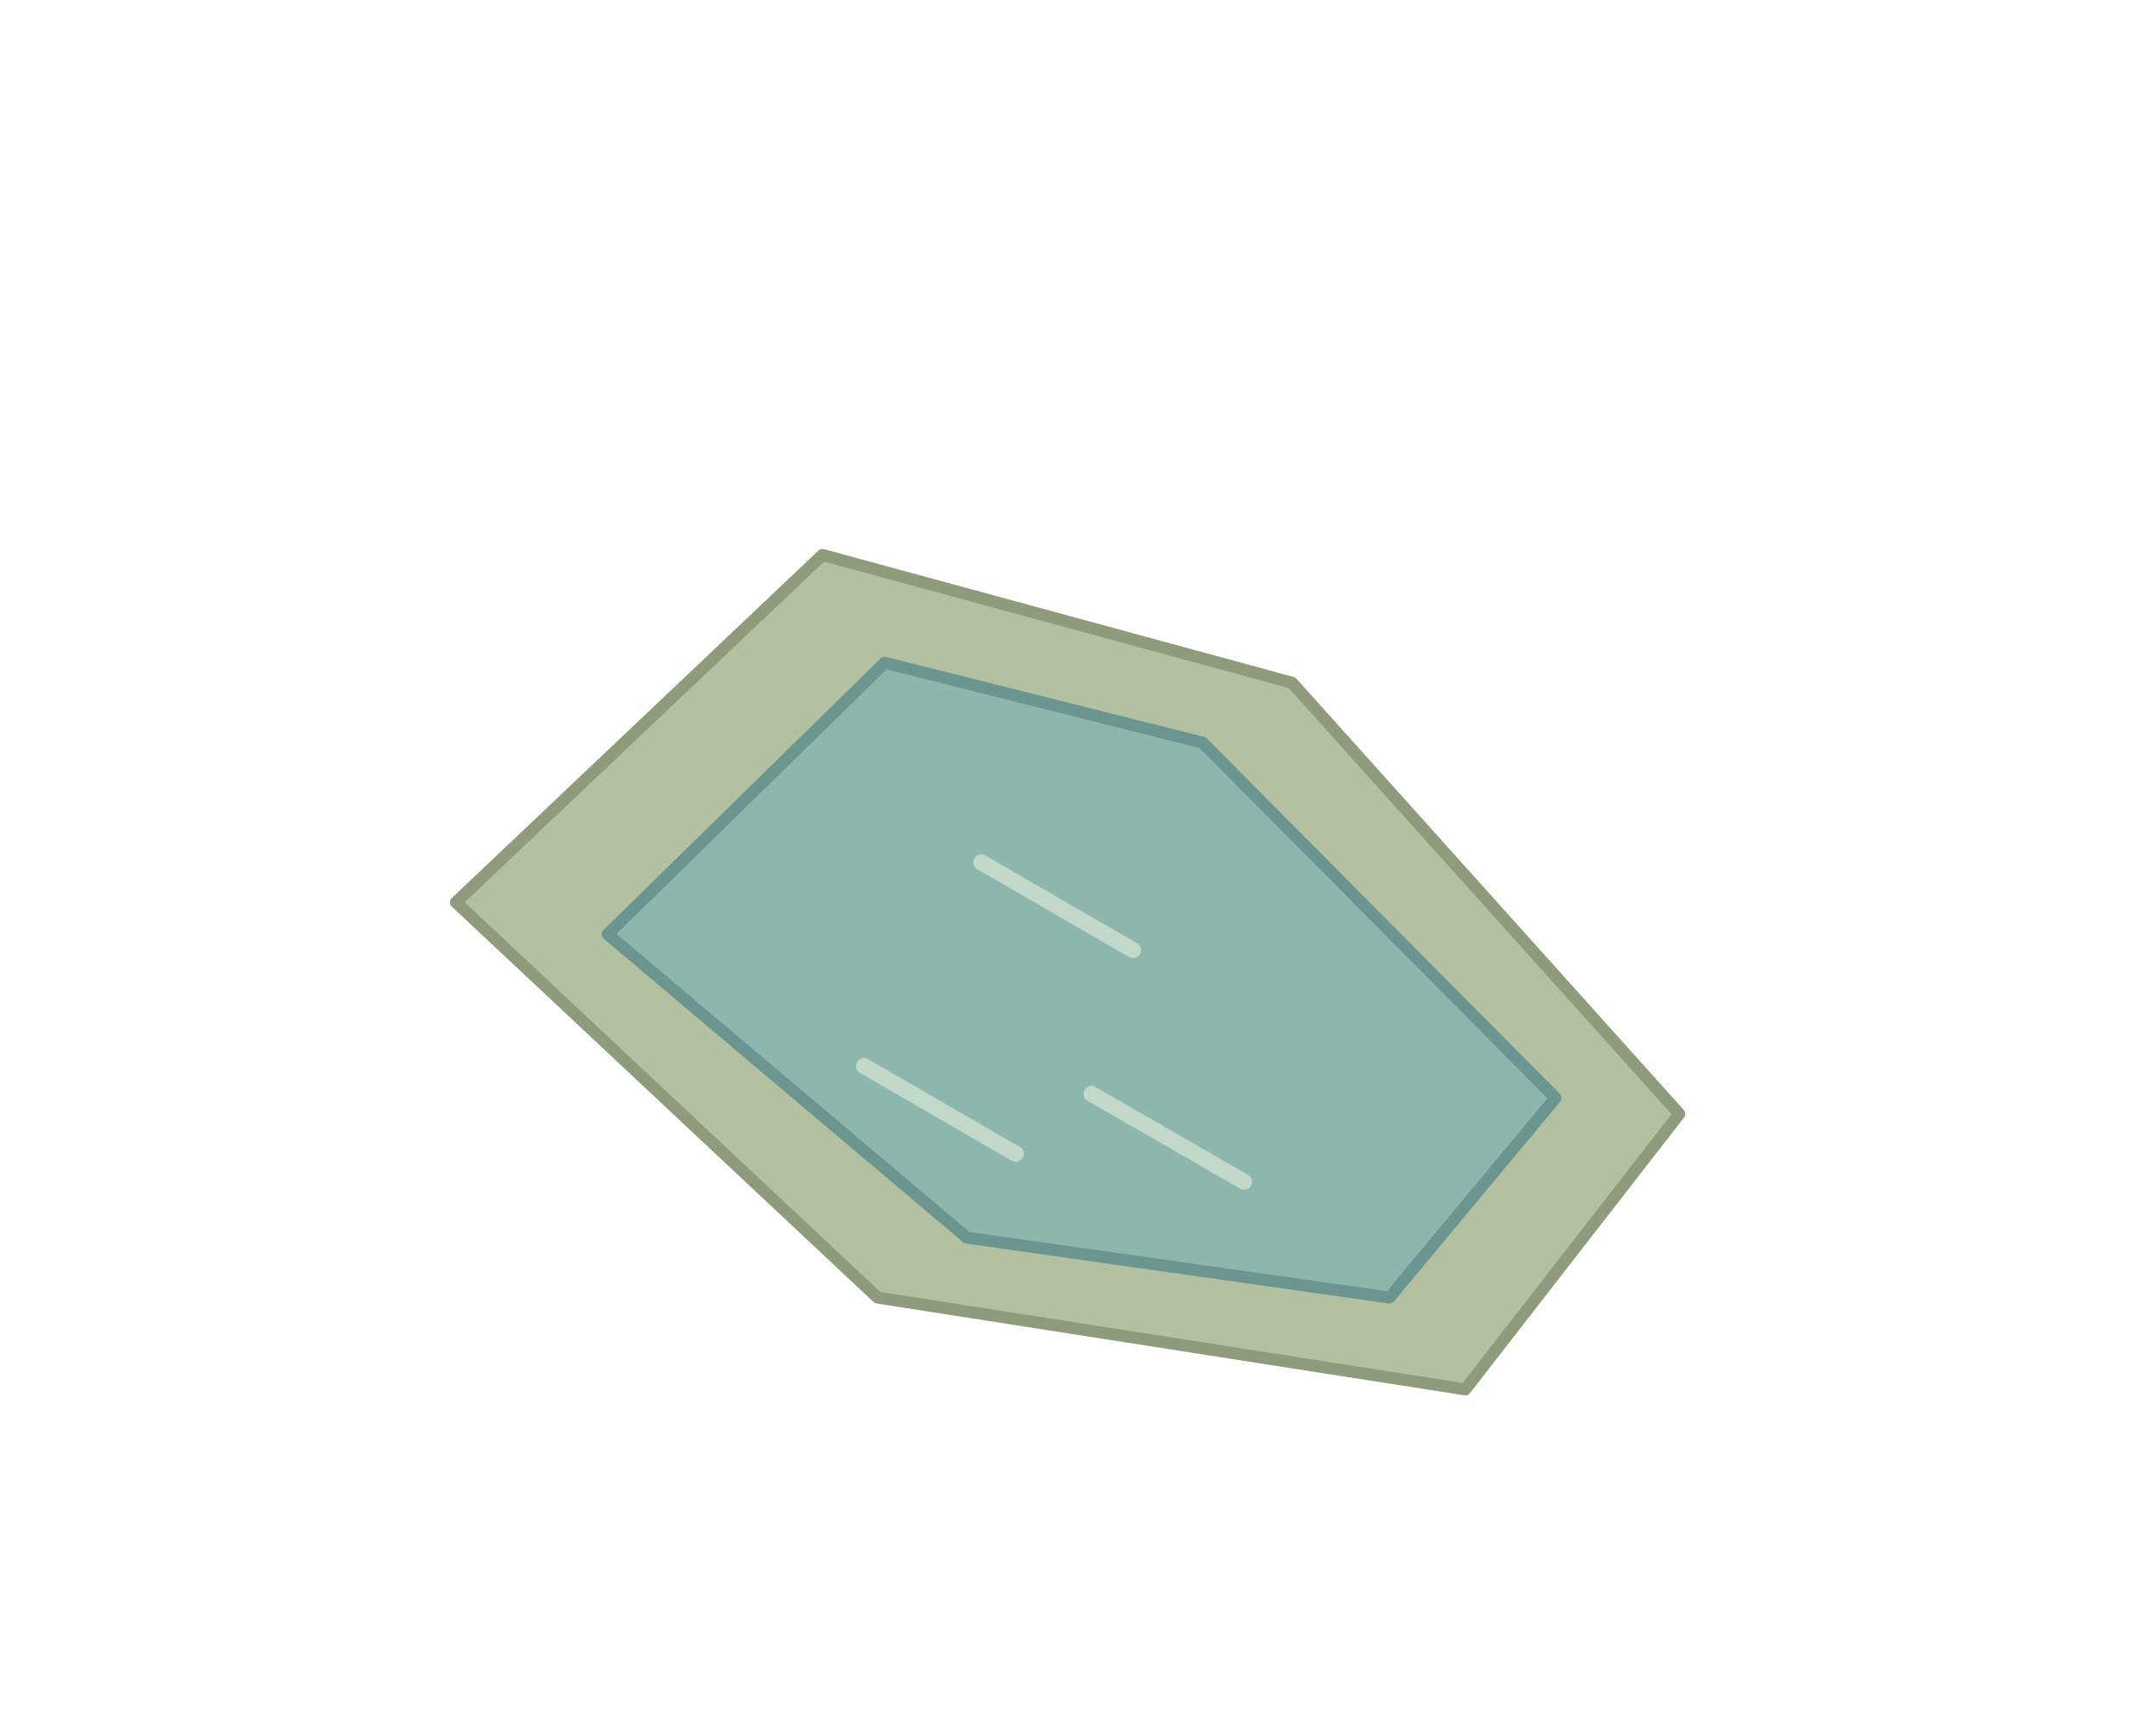
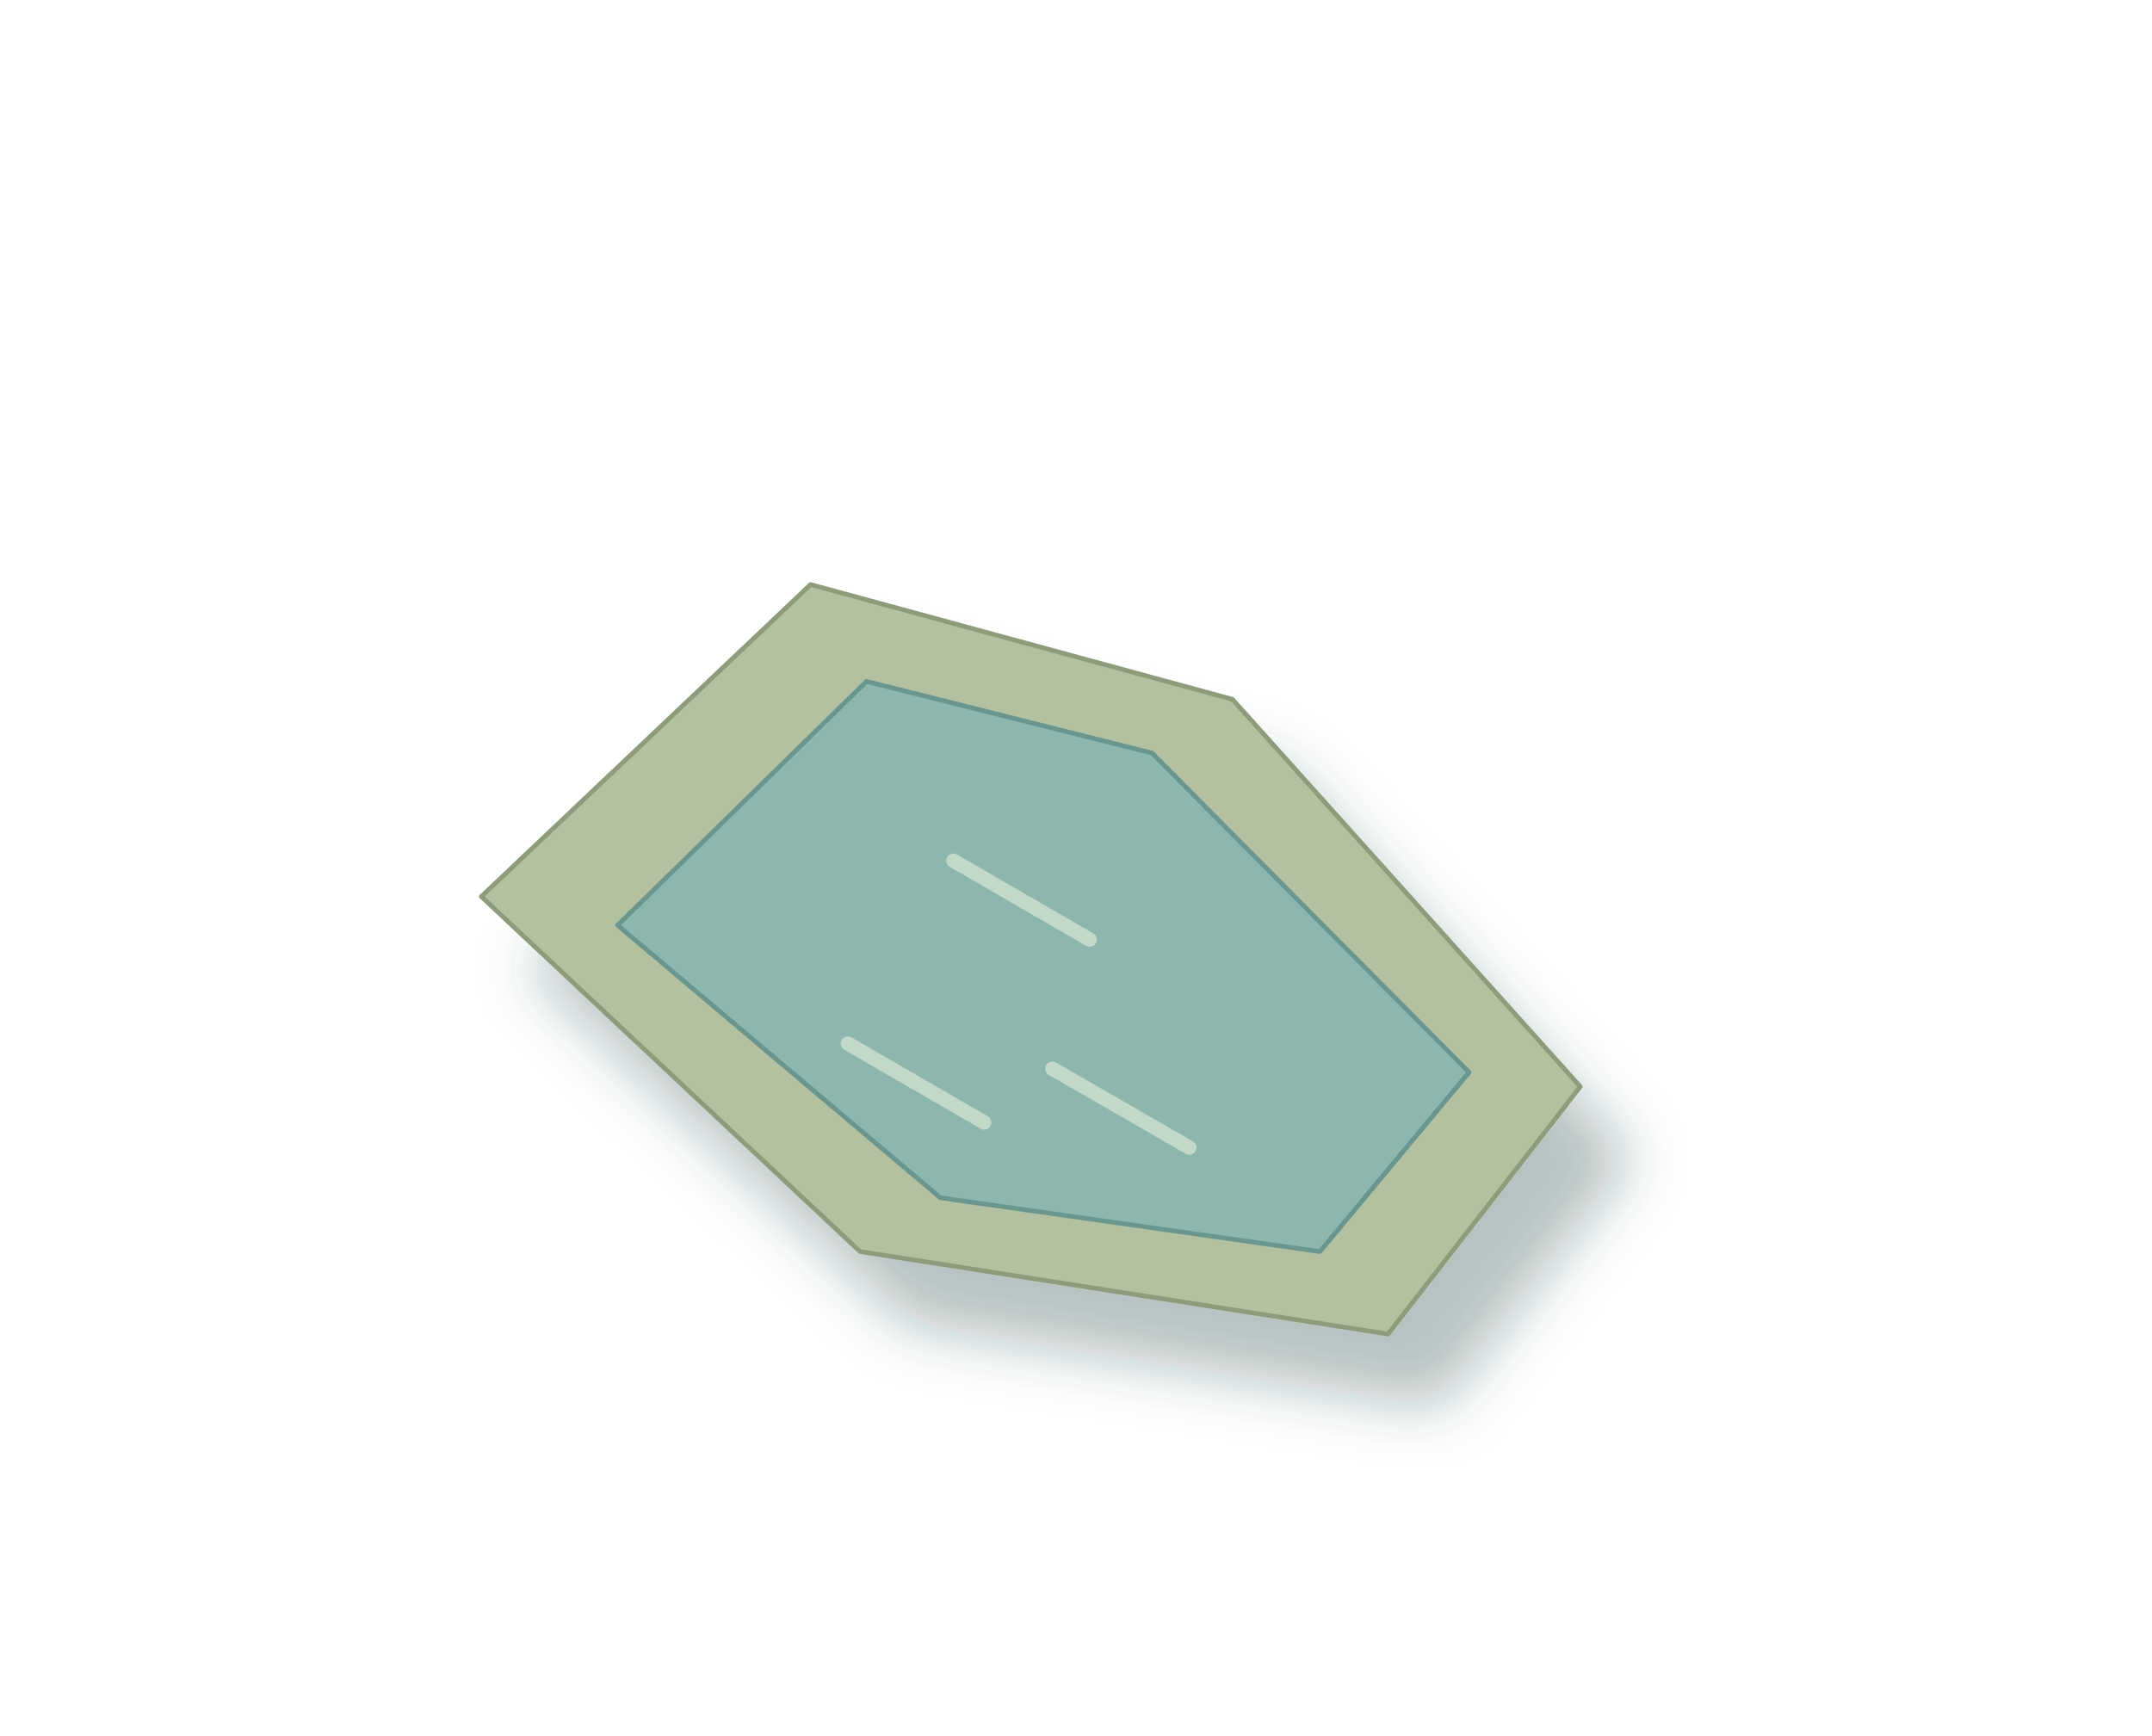
- <svg xmlns="http://www.w3.org/2000/svg" viewBox="25 0 270 215">
-   <polygon points="128.0,69.5 186.8,85.5 235.3,139.5 208.5,174.0 134.9,162.5 82.1,113.0" fill="#b4c1a0" stroke="#8e9c7b" stroke-width="1.5" stroke-linejoin="round" />
-   <polygon points="135.8,83.0 175.6,93.0 219.8,137.5 199.0,162.5 146.1,155.0 101.1,117.0" fill="#8db7ae" stroke="#6b9690" stroke-width="1.5" stroke-linejoin="round" />
-   <path d="M147.9,108.0 L166.9,119.0" fill="none" stroke="#c2d8c8" stroke-width="2" stroke-linecap="round" />
-   <path d="M161.7,137.0 L180.8,148.0" fill="none" stroke="#c2d8c8" stroke-width="2" stroke-linecap="round" />
-   <path d="M133.2,133.5 L152.2,144.5" fill="none" stroke="#c2d8c8" stroke-width="2" stroke-linecap="round" />
+ <svg xmlns="http://www.w3.org/2000/svg" viewBox="15 -12 300 242">
+   <defs>
+     <radialGradient id="foliage" cx="30%" cy="25%">
+       <stop stop-color="#c6d58b" />
+       <stop offset=".4" stop-color="#729558" />
+       <stop offset="1" stop-color="#355d47" />
+     </radialGradient>
+     <linearGradient id="glass" x2="1" y2="1">
+       <stop stop-color="#b4d8dc" />
+       <stop offset=".45" stop-color="#4f7d8a" />
+       <stop offset=".5" stop-color="#b3cace" />
+       <stop offset="1" stop-color="#355461" />
+     </linearGradient>
+     <filter id="shadow" x="-35%" y="-35%" width="180%" height="190%">
+       <feDropShadow dx="7" dy="10" stdDeviation="4" flood-color="#223c3c" flood-opacity=".32" />
+     </filter>
+     <linearGradient id="7f918c-wall" x1="0" y1="0" x2=".65" y2="1">
+       <stop stop-color="#8ea29d" />
+       <stop offset=".52" stop-color="#7f918c" />
+       <stop offset="1" stop-color="#70807b" />
+     </linearGradient>
+     <linearGradient id="6a7e78-shade" x1="0" y1="0" x2=".65" y2="1">
+       <stop stop-color="#778d86" />
+       <stop offset=".52" stop-color="#6a7e78" />
+       <stop offset="1" stop-color="#5d6f6a" />
+     </linearGradient>
+     <linearGradient id="a9b4af-roof" x1="0" y1="0" x2=".65" y2="1">
+       <stop stop-color="#bdcac4" />
+       <stop offset=".52" stop-color="#a9b4af" />
+       <stop offset="1" stop-color="#959e9a" />
+     </linearGradient>
+     <linearGradient id="c08c39-wall" x1="0" y1="0" x2=".65" y2="1">
+       <stop stop-color="#d79d40" />
+       <stop offset=".52" stop-color="#c08c39" />
+       <stop offset="1" stop-color="#a97b32" />
+     </linearGradient>
+     <linearGradient id="ae7d31-shade" x1="0" y1="0" x2=".65" y2="1">
+       <stop stop-color="#c38c37" />
+       <stop offset=".52" stop-color="#ae7d31" />
+       <stop offset="1" stop-color="#996e2b" />
+     </linearGradient>
+     <linearGradient id="d8a341-roof" x1="0" y1="0" x2=".65" y2="1">
+       <stop stop-color="#f2b749" />
+       <stop offset=".52" stop-color="#d8a341" />
+       <stop offset="1" stop-color="#be8f39" />
+     </linearGradient>
+     <linearGradient id="9d9c8d-wall" x1="0" y1="0" x2=".65" y2="1">
+       <stop stop-color="#b0af9e" />
+       <stop offset=".52" stop-color="#9d9c8d" />
+       <stop offset="1" stop-color="#8a897c" />
+     </linearGradient>
+     <linearGradient id="8b978d-shade" x1="0" y1="0" x2=".65" y2="1">
+       <stop stop-color="#9ca99e" />
+       <stop offset=".52" stop-color="#8b978d" />
+       <stop offset="1" stop-color="#7a857c" />
+     </linearGradient>
+     <linearGradient id="bdbeb0-roof" x1="0" y1="0" x2=".65" y2="1">
+       <stop stop-color="#d4d5c5" />
+       <stop offset=".52" stop-color="#bdbeb0" />
+       <stop offset="1" stop-color="#a6a79b" />
+     </linearGradient>
+     <linearGradient id="67817e-wall" x1="0" y1="0" x2=".65" y2="1">
+       <stop stop-color="#73908d" />
+       <stop offset=".52" stop-color="#67817e" />
+       <stop offset="1" stop-color="#5b726f" />
+     </linearGradient>
+     <linearGradient id="466561-shade" x1="0" y1="0" x2=".65" y2="1">
+       <stop stop-color="#4e716d" />
+       <stop offset=".52" stop-color="#466561" />
+       <stop offset="1" stop-color="#3e5955" />
+     </linearGradient>
+     <linearGradient id="8b9b97-roof" x1="0" y1="0" x2=".65" y2="1">
+       <stop stop-color="#9caea9" />
+       <stop offset=".52" stop-color="#8b9b97" />
+       <stop offset="1" stop-color="#7a8885" />
+     </linearGradient>
+     <linearGradient id="a6b8ba-wall" x1="0" y1="0" x2=".65" y2="1">
+       <stop stop-color="#baced0" />
+       <stop offset=".52" stop-color="#a6b8ba" />
+       <stop offset="1" stop-color="#92a2a4" />
+     </linearGradient>
+     <linearGradient id="6f898c-shade" x1="0" y1="0" x2=".65" y2="1">
+       <stop stop-color="#7c999d" />
+       <stop offset=".52" stop-color="#6f898c" />
+       <stop offset="1" stop-color="#62797b" />
+     </linearGradient>
+     <linearGradient id="cbd3d2-roof" x1="0" y1="0" x2=".65" y2="1">
+       <stop stop-color="#e3eceb" />
+       <stop offset=".52" stop-color="#cbd3d2" />
+       <stop offset="1" stop-color="#b3bab9" />
+     </linearGradient>
+     <linearGradient id="b5c3c1-wall" x1="0" y1="0" x2=".65" y2="1">
+       <stop stop-color="#cbdad8" />
+       <stop offset=".52" stop-color="#b5c3c1" />
+       <stop offset="1" stop-color="#9facaa" />
+     </linearGradient>
+     <linearGradient id="91a7a7-shade" x1="0" y1="0" x2=".65" y2="1">
+       <stop stop-color="#a2bbbb" />
+       <stop offset=".52" stop-color="#91a7a7" />
+       <stop offset="1" stop-color="#809393" />
+     </linearGradient>
+     <linearGradient id="e4e5dd-roof" x1="0" y1="0" x2=".65" y2="1">
+       <stop stop-color="#fffff8" />
+       <stop offset=".52" stop-color="#e4e5dd" />
+       <stop offset="1" stop-color="#c9cac2" />
+     </linearGradient>
+     <linearGradient id="879c97-wall" x1="0" y1="0" x2=".65" y2="1">
+       <stop stop-color="#97afa9" />
+       <stop offset=".52" stop-color="#879c97" />
+       <stop offset="1" stop-color="#778985" />
+     </linearGradient>
+     <linearGradient id="667f7b-shade" x1="0" y1="0" x2=".65" y2="1">
+       <stop stop-color="#728e8a" />
+       <stop offset=".52" stop-color="#667f7b" />
+       <stop offset="1" stop-color="#5a706c" />
+     </linearGradient>
+     <linearGradient id="b1b5af-roof" x1="0" y1="0" x2=".65" y2="1">
+       <stop stop-color="#c6cbc4" />
+       <stop offset=".52" stop-color="#b1b5af" />
+       <stop offset="1" stop-color="#9c9f9a" />
+     </linearGradient>
+     <linearGradient id="9daea7-wall" x1="0" y1="0" x2=".65" y2="1">
+       <stop stop-color="#b0c3bb" />
+       <stop offset=".52" stop-color="#9daea7" />
+       <stop offset="1" stop-color="#8a9993" />
+     </linearGradient>
+     <linearGradient id="728b88-shade" x1="0" y1="0" x2=".65" y2="1">
+       <stop stop-color="#809c98" />
+       <stop offset=".52" stop-color="#728b88" />
+       <stop offset="1" stop-color="#647a78" />
+     </linearGradient>
+     <linearGradient id="e0e6df-roof" x1="0" y1="0" x2=".65" y2="1">
+       <stop stop-color="#fbfffa" />
+       <stop offset=".52" stop-color="#e0e6df" />
+       <stop offset="1" stop-color="#c5cac4" />
+     </linearGradient>
+     <linearGradient id="59696b-wall" x1="0" y1="0" x2=".65" y2="1">
+       <stop stop-color="#647678" />
+       <stop offset=".52" stop-color="#59696b" />
+       <stop offset="1" stop-color="#4e5c5e" />
+     </linearGradient>
+     <linearGradient id="40575c-shade" x1="0" y1="0" x2=".65" y2="1">
+       <stop stop-color="#486167" />
+       <stop offset=".52" stop-color="#40575c" />
+       <stop offset="1" stop-color="#384d51" />
+     </linearGradient>
+     <linearGradient id="626f74-roof" x1="0" y1="0" x2=".65" y2="1">
+       <stop stop-color="#6e7c82" />
+       <stop offset=".52" stop-color="#626f74" />
+       <stop offset="1" stop-color="#566266" />
+     </linearGradient>
+     <linearGradient id="a7bbb0-wall" x1="0" y1="0" x2=".65" y2="1">
+       <stop stop-color="#bbd1c5" />
+       <stop offset=".52" stop-color="#a7bbb0" />
+       <stop offset="1" stop-color="#93a59b" />
+     </linearGradient>
+     <linearGradient id="7c9c91-shade" x1="0" y1="0" x2=".65" y2="1">
+       <stop stop-color="#8bafa2" />
+       <stop offset=".52" stop-color="#7c9c91" />
+       <stop offset="1" stop-color="#6d8980" />
+     </linearGradient>
+     <linearGradient id="d9e0d3-roof" x1="0" y1="0" x2=".65" y2="1">
+       <stop stop-color="#f3fbec" />
+       <stop offset=".52" stop-color="#d9e0d3" />
+       <stop offset="1" stop-color="#bfc5ba" />
+     </linearGradient>
+     <linearGradient id="869d98-wall" x1="0" y1="0" x2=".65" y2="1">
+       <stop stop-color="#96b0aa" />
+       <stop offset=".52" stop-color="#869d98" />
+       <stop offset="1" stop-color="#768a86" />
+     </linearGradient>
+     <linearGradient id="627d7b-shade" x1="0" y1="0" x2=".65" y2="1">
+       <stop stop-color="#6e8c8a" />
+       <stop offset=".52" stop-color="#627d7b" />
+       <stop offset="1" stop-color="#566e6c" />
+     </linearGradient>
+     <linearGradient id="d0d8d1-roof" x1="0" y1="0" x2=".65" y2="1">
+       <stop stop-color="#e9f2ea" />
+       <stop offset=".52" stop-color="#d0d8d1" />
+       <stop offset="1" stop-color="#b7beb8" />
+     </linearGradient>
+     <linearGradient id="7c9c91-wall" x1="0" y1="0" x2=".65" y2="1">
+       <stop stop-color="#8bafa2" />
+       <stop offset=".52" stop-color="#7c9c91" />
+       <stop offset="1" stop-color="#6d8980" />
+     </linearGradient>
+     <linearGradient id="688b82-shade" x1="0" y1="0" x2=".65" y2="1">
+       <stop stop-color="#749c92" />
+       <stop offset=".52" stop-color="#688b82" />
+       <stop offset="1" stop-color="#5c7a72" />
+     </linearGradient>
+     <linearGradient id="afc4b3-roof" x1="0" y1="0" x2=".65" y2="1">
+       <stop stop-color="#c4dcc8" />
+       <stop offset=".52" stop-color="#afc4b3" />
+       <stop offset="1" stop-color="#9aac9e" />
+     </linearGradient>
+     <linearGradient id="456b66-wall" x1="0" y1="0" x2=".65" y2="1">
+       <stop stop-color="#4d7872" />
+       <stop offset=".52" stop-color="#456b66" />
+       <stop offset="1" stop-color="#3d5e5a" />
+     </linearGradient>
+     <linearGradient id="35575a-shade" x1="0" y1="0" x2=".65" y2="1">
+       <stop stop-color="#3b6165" />
+       <stop offset=".52" stop-color="#35575a" />
+       <stop offset="1" stop-color="#2f4d4f" />
+     </linearGradient>
+     <linearGradient id="547d78-roof" x1="0" y1="0" x2=".65" y2="1">
+       <stop stop-color="#5e8c86" />
+       <stop offset=".52" stop-color="#547d78" />
+       <stop offset="1" stop-color="#4a6e6a" />
+     </linearGradient>
+     <linearGradient id="6f8f65-wall" x1="0" y1="0" x2=".65" y2="1">
+       <stop stop-color="#7ca071" />
+       <stop offset=".52" stop-color="#6f8f65" />
+       <stop offset="1" stop-color="#627e59" />
+     </linearGradient>
+     <linearGradient id="637d59-shade" x1="0" y1="0" x2=".65" y2="1">
+       <stop stop-color="#6f8c64" />
+       <stop offset=".52" stop-color="#637d59" />
+       <stop offset="1" stop-color="#576e4e" />
+     </linearGradient>
+     <linearGradient id="8da97c-roof" x1="0" y1="0" x2=".65" y2="1">
+       <stop stop-color="#9ebd8b" />
+       <stop offset=".52" stop-color="#8da97c" />
+       <stop offset="1" stop-color="#7c956d" />
+     </linearGradient>
+     <linearGradient id="608488-wall" x1="0" y1="0" x2=".65" y2="1">
+       <stop stop-color="#6c9498" />
+       <stop offset=".52" stop-color="#608488" />
+       <stop offset="1" stop-color="#547478" />
+     </linearGradient>
+     <linearGradient id="486770-shade" x1="0" y1="0" x2=".65" y2="1">
+       <stop stop-color="#51737d" />
+       <stop offset=".52" stop-color="#486770" />
+       <stop offset="1" stop-color="#3f5b63" />
+     </linearGradient>
+     <linearGradient id="91b7b7-roof" x1="0" y1="0" x2=".65" y2="1">
+       <stop stop-color="#a2cdcd" />
+       <stop offset=".52" stop-color="#91b7b7" />
+       <stop offset="1" stop-color="#80a1a1" />
+     </linearGradient>
+     <linearGradient id="7c956b-wall" x1="0" y1="0" x2=".65" y2="1">
+       <stop stop-color="#8ba778" />
+       <stop offset=".52" stop-color="#7c956b" />
+       <stop offset="1" stop-color="#6d835e" />
+     </linearGradient>
+     <linearGradient id="6b865d-shade" x1="0" y1="0" x2=".65" y2="1">
+       <stop stop-color="#789668" />
+       <stop offset=".52" stop-color="#6b865d" />
+       <stop offset="1" stop-color="#5e7652" />
+     </linearGradient>
+     <linearGradient id="91a87e-roof" x1="0" y1="0" x2=".65" y2="1">
+       <stop stop-color="#a2bc8d" />
+       <stop offset=".52" stop-color="#91a87e" />
+       <stop offset="1" stop-color="#80946f" />
+     </linearGradient>
+     <linearGradient id="8ba398-wall" x1="0" y1="0" x2=".65" y2="1">
+       <stop stop-color="#9cb7aa" />
+       <stop offset=".52" stop-color="#8ba398" />
+       <stop offset="1" stop-color="#7a8f86" />
+     </linearGradient>
+     <linearGradient id="65877f-shade" x1="0" y1="0" x2=".65" y2="1">
+       <stop stop-color="#71978e" />
+       <stop offset=".52" stop-color="#65877f" />
+       <stop offset="1" stop-color="#597770" />
+     </linearGradient>
+     <linearGradient id="b7c5ba-roof" x1="0" y1="0" x2=".65" y2="1">
+       <stop stop-color="#cdddd0" />
+       <stop offset=".52" stop-color="#b7c5ba" />
+       <stop offset="1" stop-color="#a1ada4" />
+     </linearGradient>
+     <linearGradient id="76988c-wall" x1="0" y1="0" x2=".65" y2="1">
+       <stop stop-color="#84aa9d" />
+       <stop offset=".52" stop-color="#76988c" />
+       <stop offset="1" stop-color="#68867b" />
+     </linearGradient>
+     <linearGradient id="809e92-wall" x1="0" y1="0" x2=".65" y2="1">
+       <stop stop-color="#8fb1a4" />
+       <stop offset=".52" stop-color="#809e92" />
+       <stop offset="1" stop-color="#718b80" />
+     </linearGradient>
+     <linearGradient id="5f7f77-shade" x1="0" y1="0" x2=".65" y2="1">
+       <stop stop-color="#6a8e85" />
+       <stop offset=".52" stop-color="#5f7f77" />
+       <stop offset="1" stop-color="#547069" />
+     </linearGradient>
+     <linearGradient id="b5c7bd-roof" x1="0" y1="0" x2=".65" y2="1">
+       <stop stop-color="#cbdfd4" />
+       <stop offset=".52" stop-color="#b5c7bd" />
+       <stop offset="1" stop-color="#9fafa6" />
+     </linearGradient>
+     <linearGradient id="607d82-wall" x1="0" y1="0" x2=".65" y2="1">
+       <stop stop-color="#6c8c92" />
+       <stop offset=".52" stop-color="#607d82" />
+       <stop offset="1" stop-color="#546e72" />
+     </linearGradient>
+     <linearGradient id="3b5864-shade" x1="0" y1="0" x2=".65" y2="1">
+       <stop stop-color="#426370" />
+       <stop offset=".52" stop-color="#3b5864" />
+       <stop offset="1" stop-color="#344d58" />
+     </linearGradient>
+     <linearGradient id="9eb5b3-roof" x1="0" y1="0" x2=".65" y2="1">
+       <stop stop-color="#b1cbc8" />
+       <stop offset=".52" stop-color="#9eb5b3" />
+       <stop offset="1" stop-color="#8b9f9e" />
+     </linearGradient>
+     <linearGradient id="91a99a-wall" x1="0" y1="0" x2=".65" y2="1">
+       <stop stop-color="#a2bdac" />
+       <stop offset=".52" stop-color="#91a99a" />
+       <stop offset="1" stop-color="#809588" />
+     </linearGradient>
+     <linearGradient id="708f81-shade" x1="0" y1="0" x2=".65" y2="1">
+       <stop stop-color="#7da090" />
+       <stop offset=".52" stop-color="#708f81" />
+       <stop offset="1" stop-color="#637e72" />
+     </linearGradient>
+     <linearGradient id="cdd6c8-roof" x1="0" y1="0" x2=".65" y2="1">
+       <stop stop-color="#e6f0e0" />
+       <stop offset=".52" stop-color="#cdd6c8" />
+       <stop offset="1" stop-color="#b4bcb0" />
+     </linearGradient>
+     <linearGradient id="bdc8bc-wall" x1="0" y1="0" x2=".65" y2="1">
+       <stop stop-color="#d4e0d3" />
+       <stop offset=".52" stop-color="#bdc8bc" />
+       <stop offset="1" stop-color="#a6b0a5" />
+     </linearGradient>
+     <linearGradient id="8baba0-shade" x1="0" y1="0" x2=".65" y2="1">
+       <stop stop-color="#9cc0b3" />
+       <stop offset=".52" stop-color="#8baba0" />
+       <stop offset="1" stop-color="#7a968d" />
+     </linearGradient>
+     <linearGradient id="dbdfd0-roof" x1="0" y1="0" x2=".65" y2="1">
+       <stop stop-color="#f5fae9" />
+       <stop offset=".52" stop-color="#dbdfd0" />
+       <stop offset="1" stop-color="#c1c4b7" />
+     </linearGradient>
+     <linearGradient id="a8b9a8-wall" x1="0" y1="0" x2=".65" y2="1">
+       <stop stop-color="#bccfbc" />
+       <stop offset=".52" stop-color="#a8b9a8" />
+       <stop offset="1" stop-color="#94a394" />
+     </linearGradient>
+     <linearGradient id="809d90-shade" x1="0" y1="0" x2=".65" y2="1">
+       <stop stop-color="#8fb0a1" />
+       <stop offset=".52" stop-color="#809d90" />
+       <stop offset="1" stop-color="#718a7f" />
+     </linearGradient>
+     <linearGradient id="d3d9c8-roof" x1="0" y1="0" x2=".65" y2="1">
+       <stop stop-color="#ecf3e0" />
+       <stop offset=".52" stop-color="#d3d9c8" />
+       <stop offset="1" stop-color="#babfb0" />
+     </linearGradient>
+     <linearGradient id="8ba79b-wall" x1="0" y1="0" x2=".65" y2="1">
+       <stop stop-color="#9cbbae" />
+       <stop offset=".52" stop-color="#8ba79b" />
+       <stop offset="1" stop-color="#7a9388" />
+     </linearGradient>
+     <linearGradient id="698b82-shade" x1="0" y1="0" x2=".65" y2="1">
+       <stop stop-color="#769c92" />
+       <stop offset=".52" stop-color="#698b82" />
+       <stop offset="1" stop-color="#5c7a72" />
+     </linearGradient>
+     <linearGradient id="abc0b0-roof" x1="0" y1="0" x2=".65" y2="1">
+       <stop stop-color="#c0d7c5" />
+       <stop offset=".52" stop-color="#abc0b0" />
+       <stop offset="1" stop-color="#96a99b" />
+     </linearGradient>
+     <linearGradient id="e1e4d4-roof" x1="0" y1="0" x2=".65" y2="1">
+       <stop stop-color="#fcffed" />
+       <stop offset=".52" stop-color="#e1e4d4" />
+       <stop offset="1" stop-color="#c6c9bb" />
+     </linearGradient>
+     <linearGradient id="f4edd9-roof" x1="0" y1="0" x2=".65" y2="1">
+       <stop stop-color="#fffff3" />
+       <stop offset=".52" stop-color="#f4edd9" />
+       <stop offset="1" stop-color="#d7d1bf" />
+     </linearGradient>
+     <linearGradient id="b28a43-wall" x1="0" y1="0" x2=".65" y2="1">
+       <stop stop-color="#c79b4b" />
+       <stop offset=".52" stop-color="#b28a43" />
+       <stop offset="1" stop-color="#9d793b" />
+     </linearGradient>
+     <linearGradient id="a07736-shade" x1="0" y1="0" x2=".65" y2="1">
+       <stop stop-color="#b3853c" />
+       <stop offset=".52" stop-color="#a07736" />
+       <stop offset="1" stop-color="#8d6930" />
+     </linearGradient>
+     <linearGradient id="849c95-wall" x1="0" y1="0" x2=".65" y2="1">
+       <stop stop-color="#94afa7" />
+       <stop offset=".52" stop-color="#849c95" />
+       <stop offset="1" stop-color="#748983" />
+     </linearGradient>
+     <linearGradient id="516f72-shade" x1="0" y1="0" x2=".65" y2="1">
+       <stop stop-color="#5b7c80" />
+       <stop offset=".52" stop-color="#516f72" />
+       <stop offset="1" stop-color="#476264" />
+     </linearGradient>
+     <linearGradient id="b8c6bf-roof" x1="0" y1="0" x2=".65" y2="1">
+       <stop stop-color="#ceded6" />
+       <stop offset=".52" stop-color="#b8c6bf" />
+       <stop offset="1" stop-color="#a2aea8" />
+     </linearGradient>
+     <linearGradient id="bf8b3d-wall" x1="0" y1="0" x2=".65" y2="1">
+       <stop stop-color="#d69c44" />
+       <stop offset=".52" stop-color="#bf8b3d" />
+       <stop offset="1" stop-color="#a87a36" />
+     </linearGradient>
+     <linearGradient id="a47132-shade" x1="0" y1="0" x2=".65" y2="1">
+       <stop stop-color="#b87f38" />
+       <stop offset=".52" stop-color="#a47132" />
+       <stop offset="1" stop-color="#90632c" />
+     </linearGradient>
+     <linearGradient id="afb8aa-wall" x1="0" y1="0" x2=".65" y2="1">
+       <stop stop-color="#c4cebe" />
+       <stop offset=".52" stop-color="#afb8aa" />
+       <stop offset="1" stop-color="#9aa296" />
+     </linearGradient>
+     <linearGradient id="78988b-shade" x1="0" y1="0" x2=".65" y2="1">
+       <stop stop-color="#86aa9c" />
+       <stop offset=".52" stop-color="#78988b" />
+       <stop offset="1" stop-color="#6a867a" />
+     </linearGradient>
+     <linearGradient id="435654-wall" x1="0" y1="0" x2=".65" y2="1">
+       <stop stop-color="#4b605e" />
+       <stop offset=".52" stop-color="#435654" />
+       <stop offset="1" stop-color="#3b4c4a" />
+     </linearGradient>
+     <linearGradient id="2d454b-shade" x1="0" y1="0" x2=".65" y2="1">
+       <stop stop-color="#324d54" />
+       <stop offset=".52" stop-color="#2d454b" />
+       <stop offset="1" stop-color="#283d42" />
+     </linearGradient>
+     <linearGradient id="6a7c76-roof" x1="0" y1="0" x2=".65" y2="1">
+       <stop stop-color="#778b84" />
+       <stop offset=".52" stop-color="#6a7c76" />
+       <stop offset="1" stop-color="#5d6d68" />
+     </linearGradient>
+     <linearGradient id="35575a-wall" x1="0" y1="0" x2=".65" y2="1">
+       <stop stop-color="#3b6165" />
+       <stop offset=".52" stop-color="#35575a" />
+       <stop offset="1" stop-color="#2f4d4f" />
+     </linearGradient>
+     <linearGradient id="35575a-roof" x1="0" y1="0" x2=".65" y2="1">
+       <stop stop-color="#3b6165" />
+       <stop offset=".52" stop-color="#35575a" />
+       <stop offset="1" stop-color="#2f4d4f" />
+     </linearGradient>
+     <linearGradient id="b5863a-wall" x1="0" y1="0" x2=".65" y2="1">
+       <stop stop-color="#cb9641" />
+       <stop offset=".52" stop-color="#b5863a" />
+       <stop offset="1" stop-color="#9f7633" />
+     </linearGradient>
+     <linearGradient id="a67831-shade" x1="0" y1="0" x2=".65" y2="1">
+       <stop stop-color="#ba8637" />
+       <stop offset=".52" stop-color="#a67831" />
+       <stop offset="1" stop-color="#926a2b" />
+     </linearGradient>
+     <linearGradient id="9bb5aa-wall" x1="0" y1="0" x2=".65" y2="1">
+       <stop stop-color="#aecbbe" />
+       <stop offset=".52" stop-color="#9bb5aa" />
+       <stop offset="1" stop-color="#889f96" />
+     </linearGradient>
+     <linearGradient id="547d78-shade" x1="0" y1="0" x2=".65" y2="1">
+       <stop stop-color="#5e8c86" />
+       <stop offset=".52" stop-color="#547d78" />
+       <stop offset="1" stop-color="#4a6e6a" />
+     </linearGradient>
+     <linearGradient id="547d78-wall" x1="0" y1="0" x2=".65" y2="1">
+       <stop stop-color="#5e8c86" />
+       <stop offset=".52" stop-color="#547d78" />
+       <stop offset="1" stop-color="#4a6e6a" />
+     </linearGradient>
+     <linearGradient id="aebcae-wall" x1="0" y1="0" x2=".65" y2="1">
+       <stop stop-color="#c3d3c3" />
+       <stop offset=".52" stop-color="#aebcae" />
+       <stop offset="1" stop-color="#99a599" />
+     </linearGradient>
+     <linearGradient id="8ca597-shade" x1="0" y1="0" x2=".65" y2="1">
+       <stop stop-color="#9db9a9" />
+       <stop offset=".52" stop-color="#8ca597" />
+       <stop offset="1" stop-color="#7b9185" />
+     </linearGradient>
+     <linearGradient id="d5d7c7-roof" x1="0" y1="0" x2=".65" y2="1">
+       <stop stop-color="#eff1df" />
+       <stop offset=".52" stop-color="#d5d7c7" />
+       <stop offset="1" stop-color="#bbbdaf" />
+     </linearGradient>
+     <linearGradient id="bd8e42-wall" x1="0" y1="0" x2=".65" y2="1">
+       <stop stop-color="#d49f4a" />
+       <stop offset=".52" stop-color="#bd8e42" />
+       <stop offset="1" stop-color="#a67d3a" />
+     </linearGradient>
+     <linearGradient id="a77e3b-shade" x1="0" y1="0" x2=".65" y2="1">
+       <stop stop-color="#bb8d42" />
+       <stop offset=".52" stop-color="#a77e3b" />
+       <stop offset="1" stop-color="#936f34" />
+     </linearGradient>
+     <linearGradient id="aac3b6-wall" x1="0" y1="0" x2=".65" y2="1">
+       <stop stop-color="#bedacc" />
+       <stop offset=".52" stop-color="#aac3b6" />
+       <stop offset="1" stop-color="#96aca0" />
+     </linearGradient>
+     <linearGradient id="e0c98d-wall" x1="0" y1="0" x2=".65" y2="1">
+       <stop stop-color="#fbe19e" />
+       <stop offset=".52" stop-color="#e0c98d" />
+       <stop offset="1" stop-color="#c5b17c" />
+     </linearGradient>
+     <linearGradient id="bfa271-shade" x1="0" y1="0" x2=".65" y2="1">
+       <stop stop-color="#d6b57f" />
+       <stop offset=".52" stop-color="#bfa271" />
+       <stop offset="1" stop-color="#a88f63" />
+     </linearGradient>
+     <linearGradient id="fff4bc-roof" x1="0" y1="0" x2=".65" y2="1">
+       <stop stop-color="#ffffd3" />
+       <stop offset=".52" stop-color="#fff4bc" />
+       <stop offset="1" stop-color="#e0d7a5" />
+     </linearGradient>
+     <linearGradient id="96b3a5-wall" x1="0" y1="0" x2=".65" y2="1">
+       <stop stop-color="#a8c8b9" />
+       <stop offset=".52" stop-color="#96b3a5" />
+       <stop offset="1" stop-color="#849e91" />
+     </linearGradient>
+     <linearGradient id="72958a-shade" x1="0" y1="0" x2=".65" y2="1">
+       <stop stop-color="#80a79b" />
+       <stop offset=".52" stop-color="#72958a" />
+       <stop offset="1" stop-color="#648379" />
+     </linearGradient>
+     <linearGradient id="ccdbcd-roof" x1="0" y1="0" x2=".65" y2="1">
+       <stop stop-color="#e4f5e6" />
+       <stop offset=".52" stop-color="#ccdbcd" />
+       <stop offset="1" stop-color="#b4c1b4" />
+     </linearGradient>
+     <linearGradient id="8aa79a-wall" x1="0" y1="0" x2=".65" y2="1">
+       <stop stop-color="#9bbbac" />
+       <stop offset=".52" stop-color="#8aa79a" />
+       <stop offset="1" stop-color="#799388" />
+     </linearGradient>
+     <linearGradient id="63877d-shade" x1="0" y1="0" x2=".65" y2="1">
+       <stop stop-color="#6f978c" />
+       <stop offset=".52" stop-color="#63877d" />
+       <stop offset="1" stop-color="#57776e" />
+     </linearGradient>
+     <linearGradient id="b9ccbf-roof" x1="0" y1="0" x2=".65" y2="1">
+       <stop stop-color="#cfe4d6" />
+       <stop offset=".52" stop-color="#b9ccbf" />
+       <stop offset="1" stop-color="#a3b4a8" />
+     </linearGradient>
+     <linearGradient id="a7bcae-wall" x1="0" y1="0" x2=".65" y2="1">
+       <stop stop-color="#bbd3c3" />
+       <stop offset=".52" stop-color="#a7bcae" />
+       <stop offset="1" stop-color="#93a599" />
+     </linearGradient>
+     <linearGradient id="9cb6a6-wall" x1="0" y1="0" x2=".65" y2="1">
+       <stop stop-color="#afccba" />
+       <stop offset=".52" stop-color="#9cb6a6" />
+       <stop offset="1" stop-color="#89a092" />
+     </linearGradient>
+     <linearGradient id="75988a-shade" x1="0" y1="0" x2=".65" y2="1">
+       <stop stop-color="#83aa9b" />
+       <stop offset=".52" stop-color="#75988a" />
+       <stop offset="1" stop-color="#678679" />
+     </linearGradient>
+     <linearGradient id="cdd8c9-roof" x1="0" y1="0" x2=".65" y2="1">
+       <stop stop-color="#e6f2e1" />
+       <stop offset=".52" stop-color="#cdd8c9" />
+       <stop offset="1" stop-color="#b4beb1" />
+     </linearGradient>
+     <linearGradient id="cfceba-wall" x1="0" y1="0" x2=".65" y2="1">
+       <stop stop-color="#e8e7d0" />
+       <stop offset=".52" stop-color="#cfceba" />
+       <stop offset="1" stop-color="#b6b5a4" />
+     </linearGradient>
+     <linearGradient id="9fb3a2-shade" x1="0" y1="0" x2=".65" y2="1">
+       <stop stop-color="#b2c8b5" />
+       <stop offset=".52" stop-color="#9fb3a2" />
+       <stop offset="1" stop-color="#8c9e8f" />
+     </linearGradient>
+     <linearGradient id="b78e49-wall" x1="0" y1="0" x2=".65" y2="1">
+       <stop stop-color="#cd9f52" />
+       <stop offset=".52" stop-color="#b78e49" />
+       <stop offset="1" stop-color="#a17d40" />
+     </linearGradient>
+     <linearGradient id="a17a3a-shade" x1="0" y1="0" x2=".65" y2="1">
+       <stop stop-color="#b48941" />
+       <stop offset=".52" stop-color="#a17a3a" />
+       <stop offset="1" stop-color="#8e6b33" />
+     </linearGradient>
+     <linearGradient id="b49359-wall" x1="0" y1="0" x2=".65" y2="1">
+       <stop stop-color="#caa564" />
+       <stop offset=".52" stop-color="#b49359" />
+       <stop offset="1" stop-color="#9e814e" />
+     </linearGradient>
+     <linearGradient id="9a7d4c-shade" x1="0" y1="0" x2=".65" y2="1">
+       <stop stop-color="#ac8c55" />
+       <stop offset=".52" stop-color="#9a7d4c" />
+       <stop offset="1" stop-color="#886e43" />
+     </linearGradient>
+     <linearGradient id="d8b779-roof" x1="0" y1="0" x2=".65" y2="1">
+       <stop stop-color="#f2cd88" />
+       <stop offset=".52" stop-color="#d8b779" />
+       <stop offset="1" stop-color="#bea16a" />
+     </linearGradient>
+   </defs>
+   <style>.crane-boom{transform-origin:147px 21px;animation:sway 7s ease-in-out infinite alternate}@keyframes sway{to{transform:rotate(2deg)}}@media(prefers-reduced-motion:reduce){*{animation:none!important}}</style>
+   <g filter="url(#shadow)">
+     <polygon points="128.0,69.5 186.8,85.5 235.3,139.5 208.5,174.0 134.9,162.5 82.1,113.0" fill="#b4c1a0" stroke="#8e9c7b" stroke-width="0.65" stroke-linejoin="round" />
+     <polygon points="135.8,83.0 175.6,93.0 219.8,137.5 199.0,162.5 146.1,155.0 101.1,117.0" fill="#8db7ae" stroke="#6b9690" stroke-width="0.65" stroke-linejoin="round" />
+     <path d="M147.9,108.0 L166.9,119.0" fill="none" stroke="#c2d8c8" stroke-width="2" stroke-linecap="round" />
+     <path d="M161.7,137.0 L180.8,148.0" fill="none" stroke="#c2d8c8" stroke-width="2" stroke-linecap="round" />
+     <path d="M133.2,133.5 L152.2,144.5" fill="none" stroke="#c2d8c8" stroke-width="2" stroke-linecap="round" />
+   </g>
</svg>
